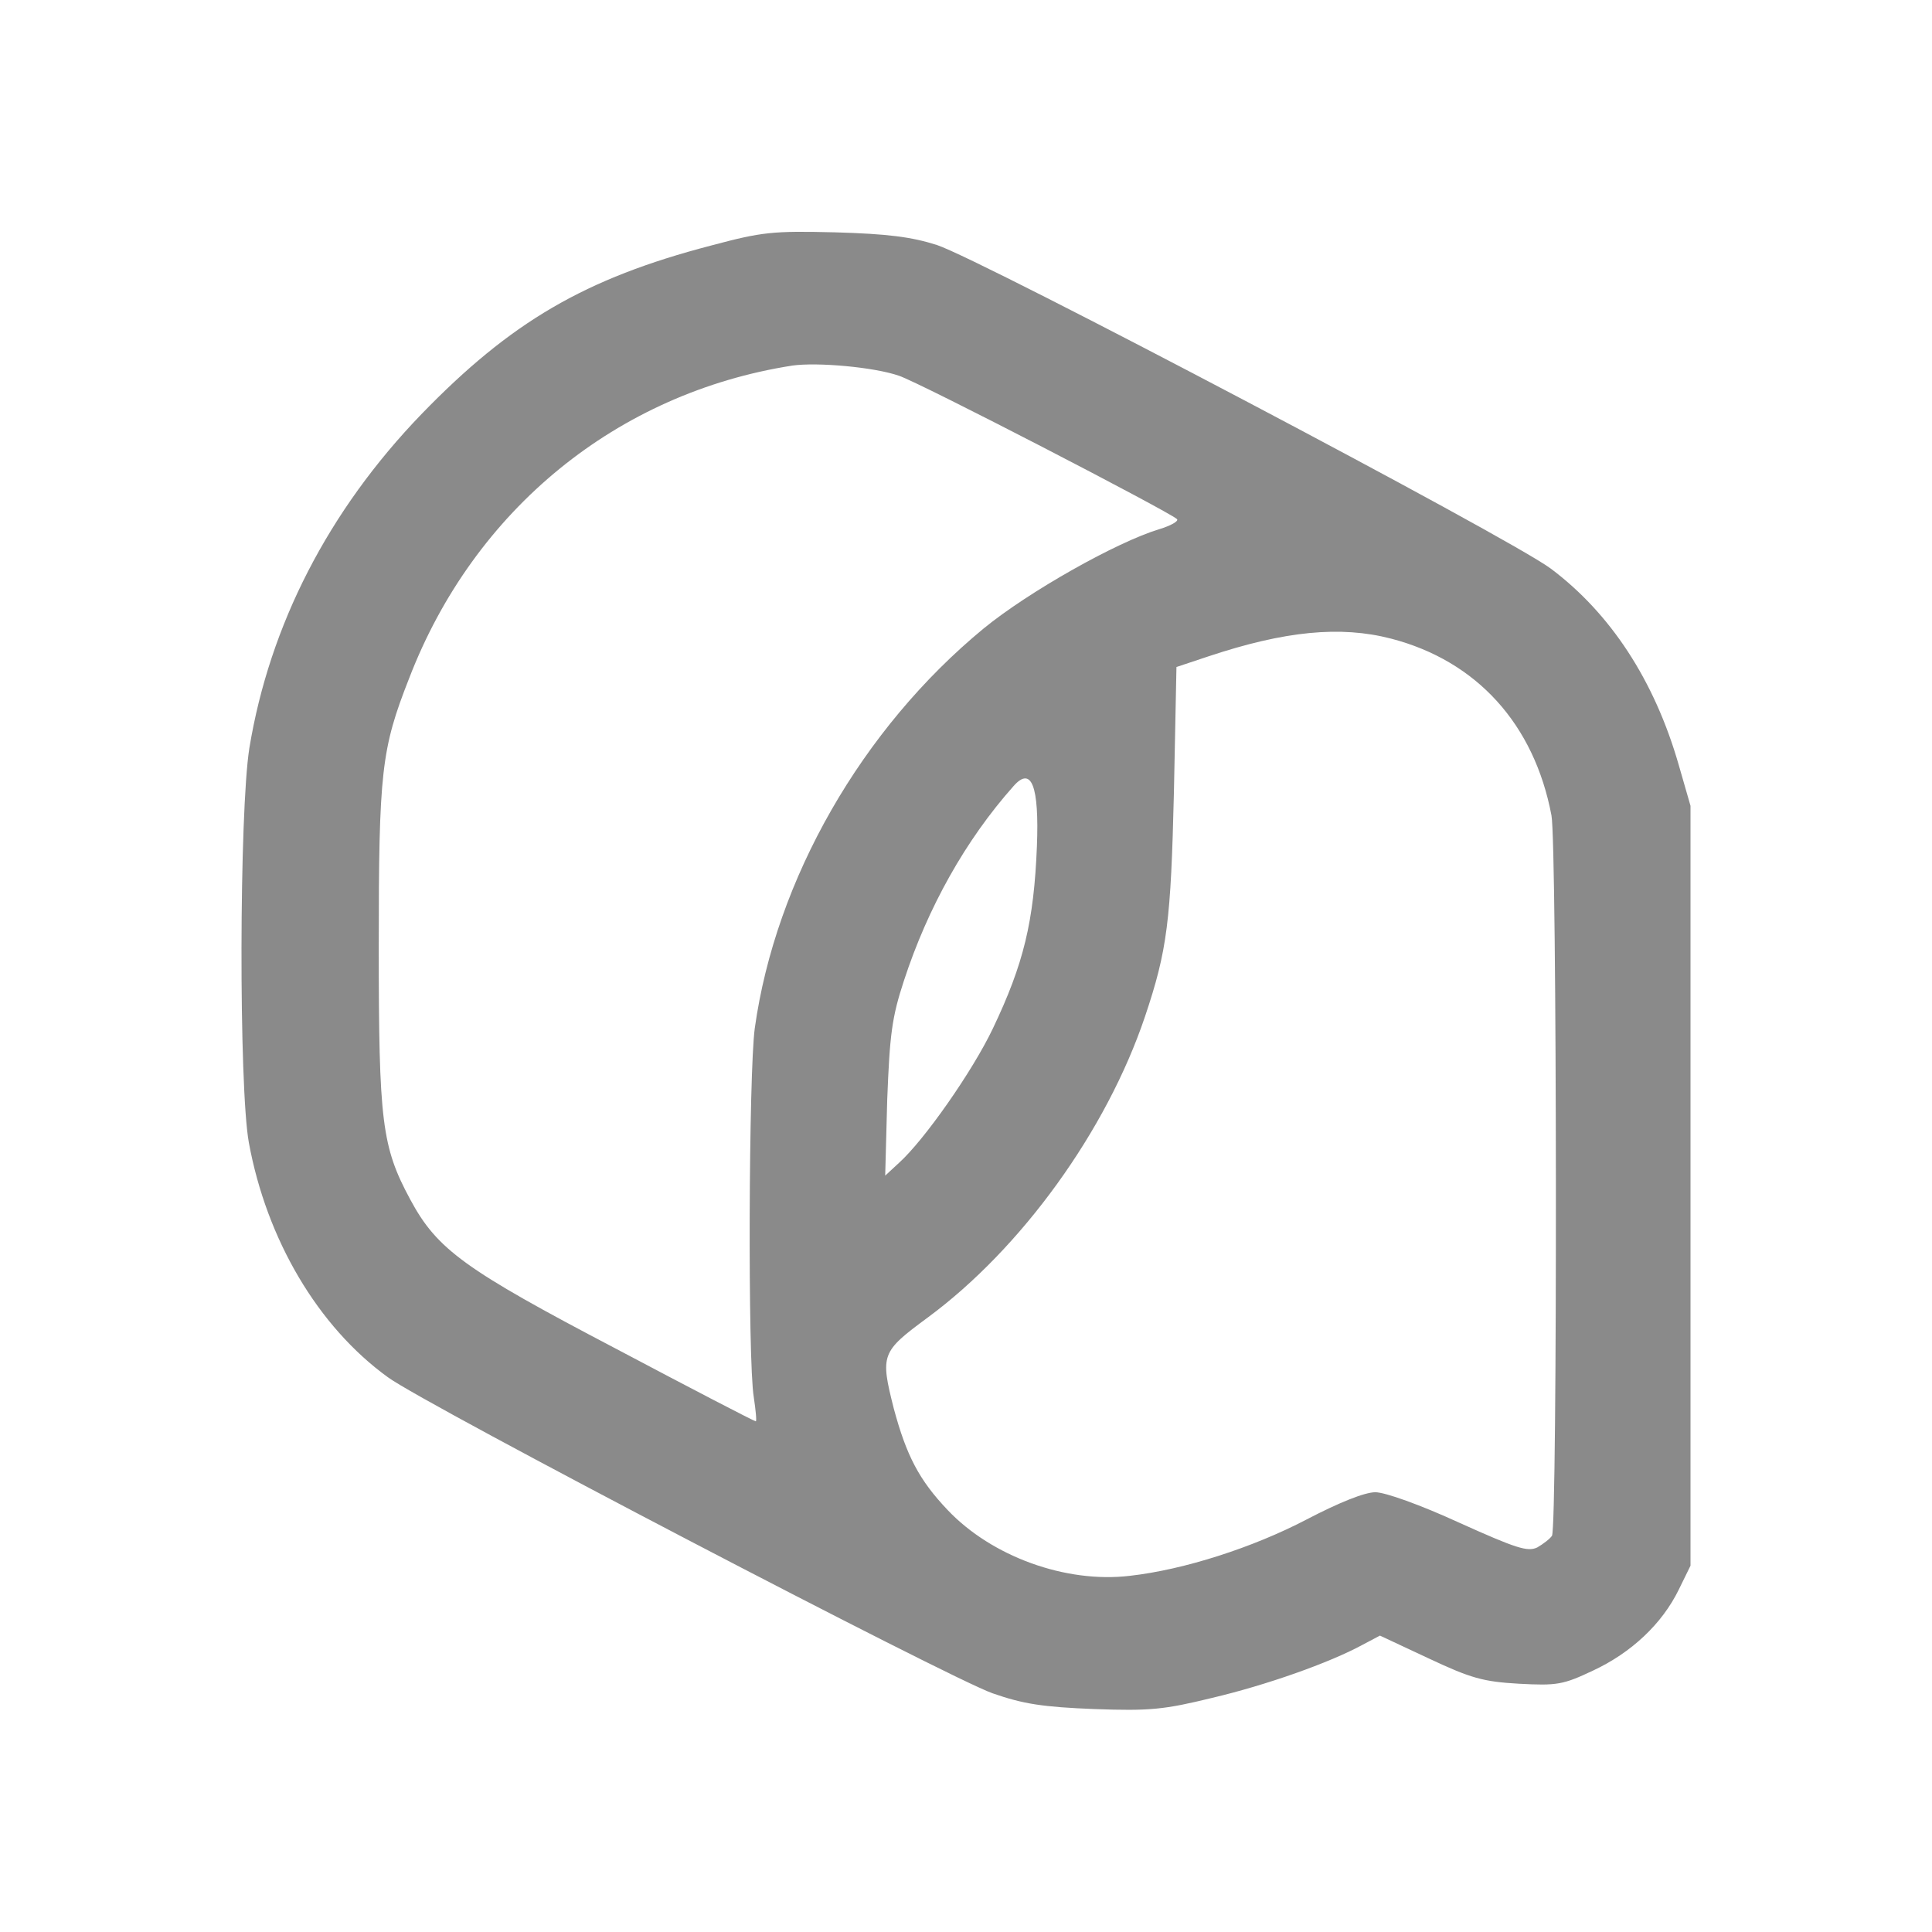
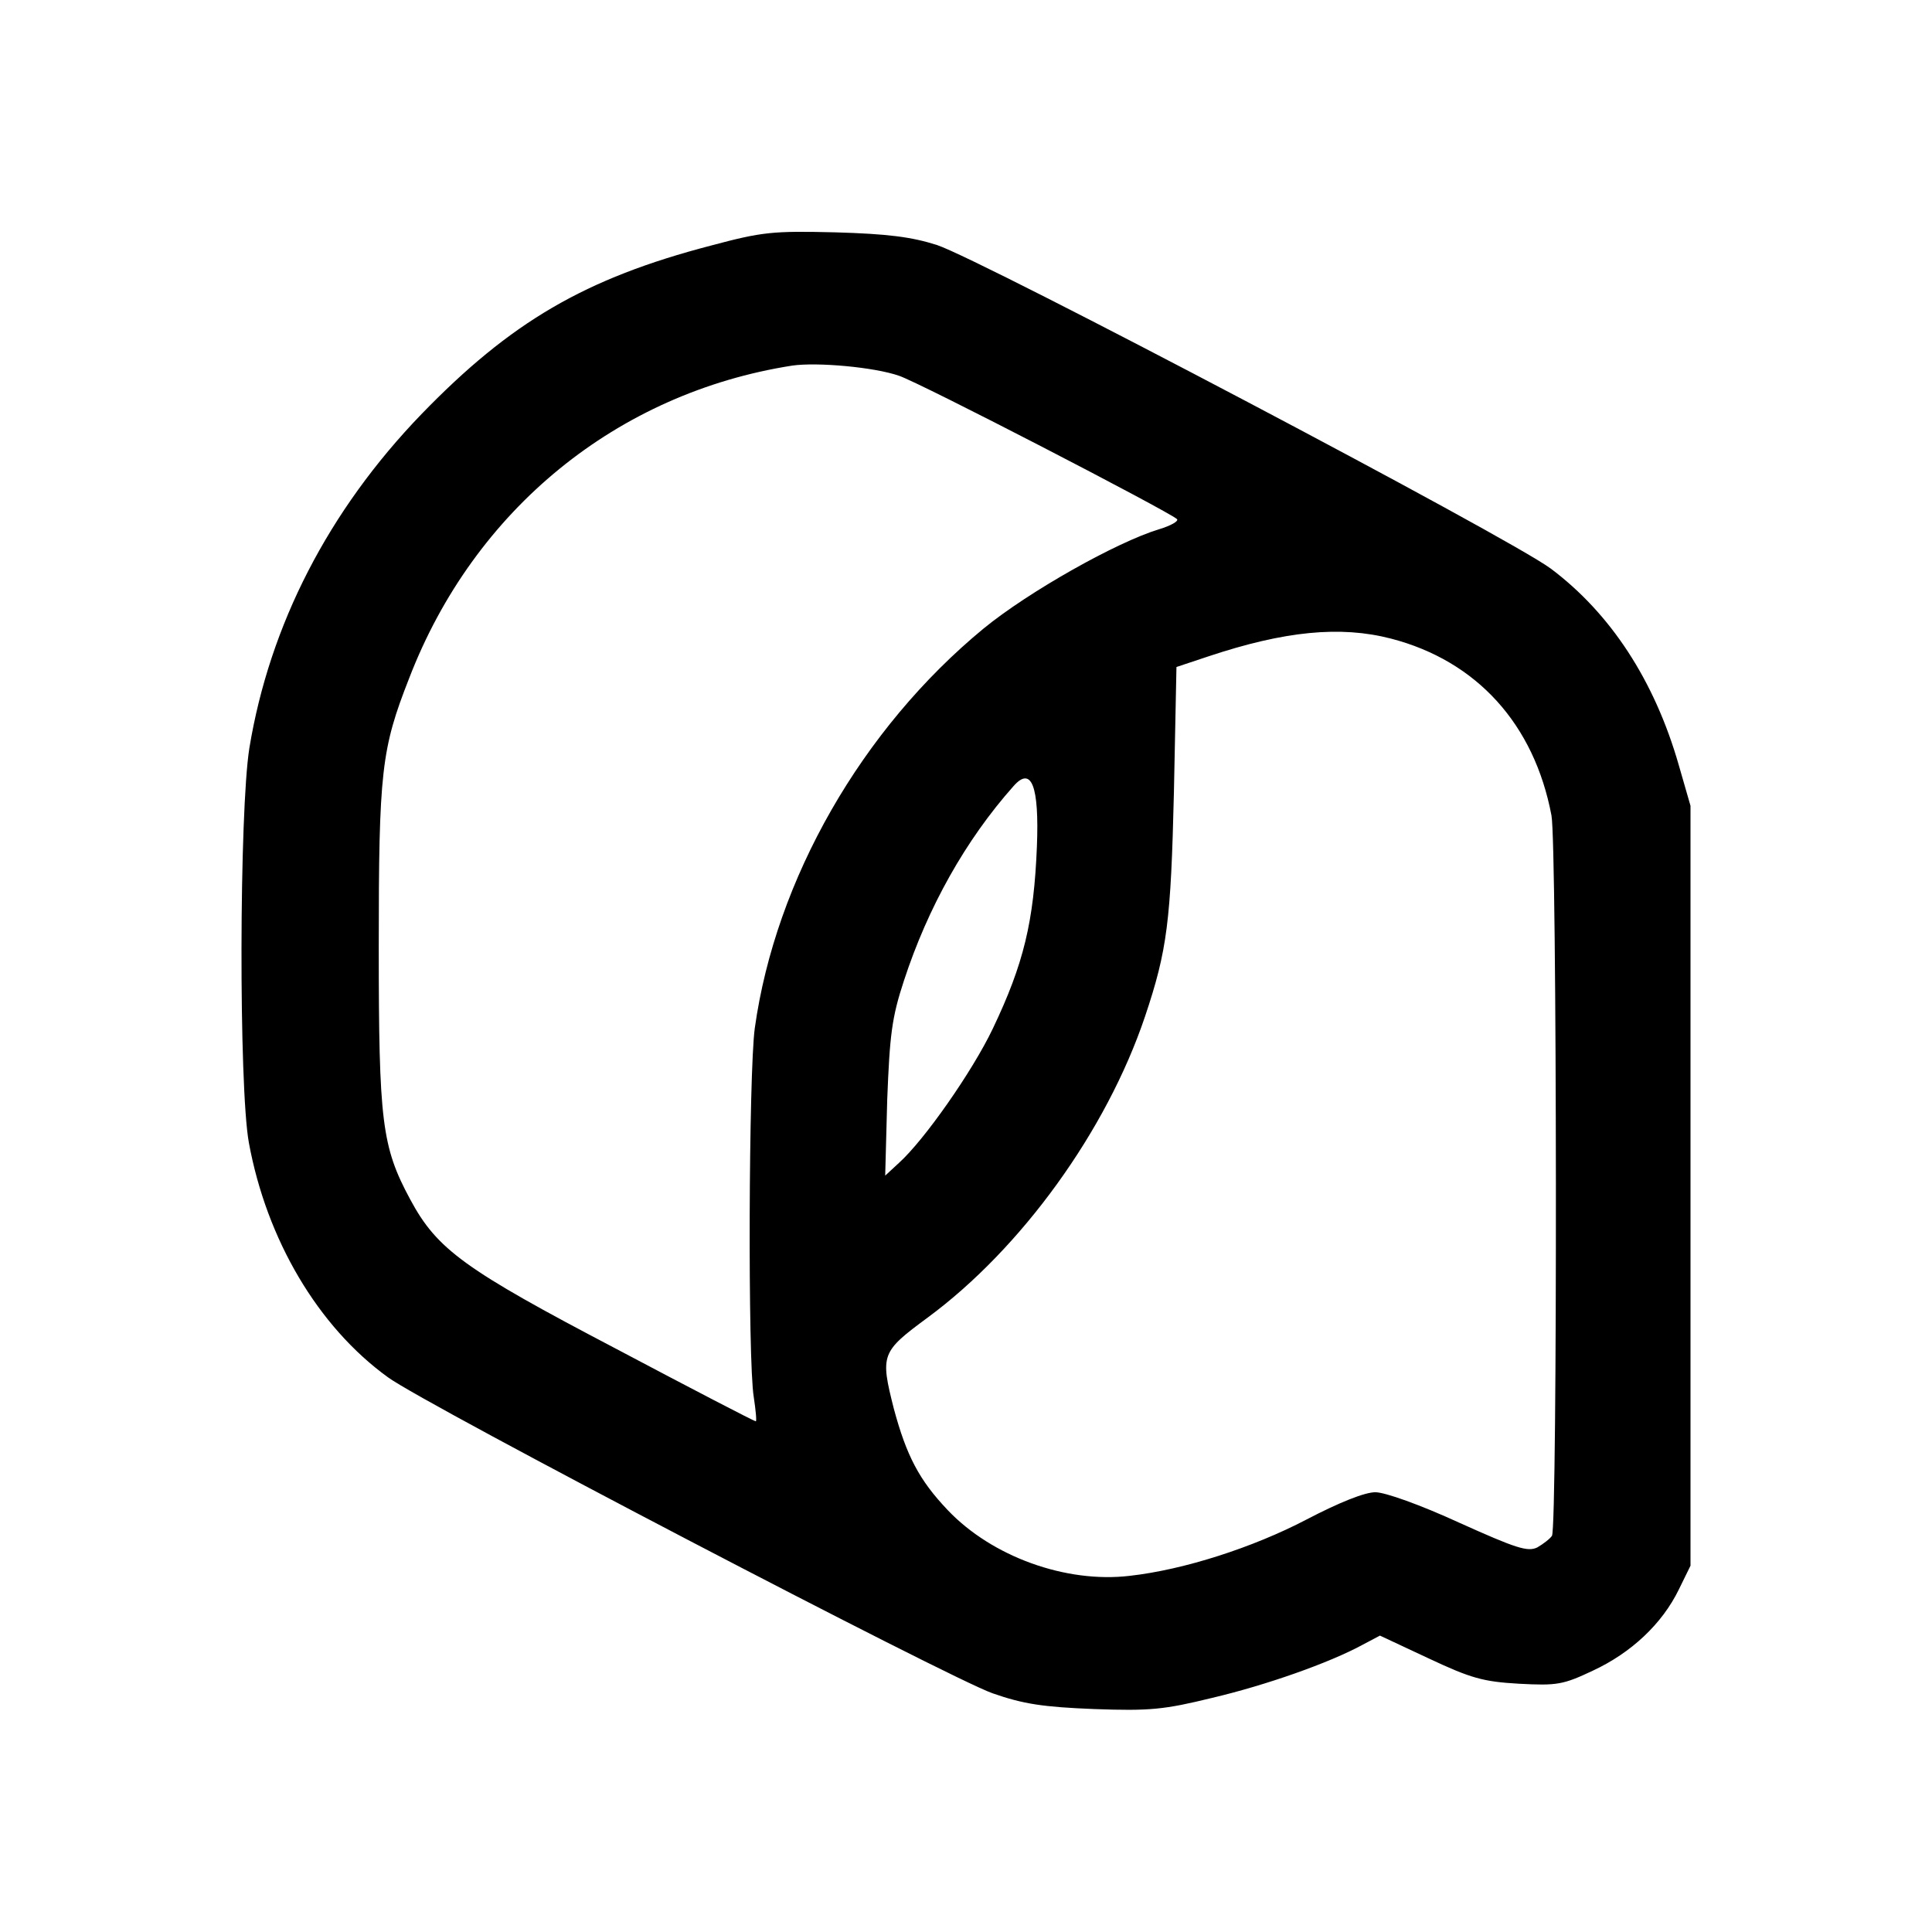
<svg xmlns="http://www.w3.org/2000/svg" t="1795076921637" class="icon" viewBox="0 0 1024 1024" version="1.1" p-id="3356" width="16" height="16">
-   <path d="M376.919 130.13c-66.97 17.454-106.24 40.545-153.574 89.411-49.219 51.016-80.42 111.698-91.177 176.947-5.376 33.828-5.647 179.359-0.266 209.162 9.411 51.282 36.577 97.469 73.692 124.319 19.635 14.5 297.999 159.759 320.594 167.547 16.138 5.637 26.624 7.25 53.791 8.32 29.583 1.075 37.115 0.271 62.397-5.903 28.508-6.712 62.131-18.529 79.882-28.196l9.144-4.833 25.815 12.083c22.323 10.47 28.78 12.349 47.877 13.425 20.173 1.075 23.398 0.538 39.265-6.979 20.173-9.4 36.577-24.704 45.455-42.962L896 829.85V427.095l-6.185-21.478c-12.913-45.107-36.311-80.553-67.779-104.182-21.786-16.379-301.768-163.789-325.432-171.571-13.45-4.301-26.092-5.908-53.791-6.717-33.352-0.804-38.733-0.266-65.894 6.984z m99.512 69.007c11.295 3.758 142.546 71.69 147.384 75.981 1.08 1.075-3.226 3.492-9.411 5.376-22.323 6.707-69.12 33.024-93.061 52.623-64.548 53.166-110.269 132.915-121.293 211.85-3.231 23.629-3.768 176.41-0.543 195.471 1.075 7.25 1.613 12.887 1.075 12.887-0.804 0-33.884-17.183-73.958-38.395-80.42-42.153-94.945-52.628-109.199-79.206-15.058-27.924-16.676-41.083-16.676-133.99 0-92.897 1.347-104.714 16.138-142.305 34.427-89.411 110.275-151.163 203.059-165.663 13.184-1.879 43.305 0.804 56.484 5.371z m260.884 139.351c45.455 11.812 75.848 45.379 84.992 93.706 2.959 15.309 3.226 377.518 0.266 381.814-1.075 1.613-4.572 4.296-7.798 6.175-5.11 2.417-11.028 0.538-41.421-13.153-20.439-9.4-39.265-16.113-44.375-16.113-5.647 0-19.098 5.371-36.577 14.5-28.242 14.766-64.819 26.583-93.599 29.804-33.889 4.029-73.155-10.204-96.553-34.903-15.063-15.846-21.786-28.733-28.508-53.704-7.265-28.728-6.728-30.07 18.022-48.328 49.485-36.521 94.669-98.811 115.108-159.493 11.832-35.174 13.716-50.749 15.329-118.948l1.347-66.319 16.942-5.642c40.346-13.425 69.929-16.374 96.824-9.395z m-187.73 110.085c-1.613 40.008-6.994 62.295-23.398 96.666-10.757 22.554-36.311 59.069-49.756 71.153l-7.26 6.712 1.075-40.279c1.341-34.365 2.417-43.494 8.873-63.094 12.646-38.666 32.543-74.378 58.097-103.107 9.503-10.742 13.624-0.092 12.37 31.949z" p-id="3357" fill="#8a8a8a" />
+   <path d="M376.919 130.13c-66.97 17.454-106.24 40.545-153.574 89.411-49.219 51.016-80.42 111.698-91.177 176.947-5.376 33.828-5.647 179.359-0.266 209.162 9.411 51.282 36.577 97.469 73.692 124.319 19.635 14.5 297.999 159.759 320.594 167.547 16.138 5.637 26.624 7.25 53.791 8.32 29.583 1.075 37.115 0.271 62.397-5.903 28.508-6.712 62.131-18.529 79.882-28.196l9.144-4.833 25.815 12.083c22.323 10.47 28.78 12.349 47.877 13.425 20.173 1.075 23.398 0.538 39.265-6.979 20.173-9.4 36.577-24.704 45.455-42.962L896 829.85V427.095l-6.185-21.478c-12.913-45.107-36.311-80.553-67.779-104.182-21.786-16.379-301.768-163.789-325.432-171.571-13.45-4.301-26.092-5.908-53.791-6.717-33.352-0.804-38.733-0.266-65.894 6.984z m99.512 69.007c11.295 3.758 142.546 71.69 147.384 75.981 1.08 1.075-3.226 3.492-9.411 5.376-22.323 6.707-69.12 33.024-93.061 52.623-64.548 53.166-110.269 132.915-121.293 211.85-3.231 23.629-3.768 176.41-0.543 195.471 1.075 7.25 1.613 12.887 1.075 12.887-0.804 0-33.884-17.183-73.958-38.395-80.42-42.153-94.945-52.628-109.199-79.206-15.058-27.924-16.676-41.083-16.676-133.99 0-92.897 1.347-104.714 16.138-142.305 34.427-89.411 110.275-151.163 203.059-165.663 13.184-1.879 43.305 0.804 56.484 5.371z m260.884 139.351c45.455 11.812 75.848 45.379 84.992 93.706 2.959 15.309 3.226 377.518 0.266 381.814-1.075 1.613-4.572 4.296-7.798 6.175-5.11 2.417-11.028 0.538-41.421-13.153-20.439-9.4-39.265-16.113-44.375-16.113-5.647 0-19.098 5.371-36.577 14.5-28.242 14.766-64.819 26.583-93.599 29.804-33.889 4.029-73.155-10.204-96.553-34.903-15.063-15.846-21.786-28.733-28.508-53.704-7.265-28.728-6.728-30.07 18.022-48.328 49.485-36.521 94.669-98.811 115.108-159.493 11.832-35.174 13.716-50.749 15.329-118.948l1.347-66.319 16.942-5.642c40.346-13.425 69.929-16.374 96.824-9.395z m-187.73 110.085c-1.613 40.008-6.994 62.295-23.398 96.666-10.757 22.554-36.311 59.069-49.756 71.153l-7.26 6.712 1.075-40.279c1.341-34.365 2.417-43.494 8.873-63.094 12.646-38.666 32.543-74.378 58.097-103.107 9.503-10.742 13.624-0.092 12.37 31.949z" p-id="3357" fill="currentColor" />
</svg>
